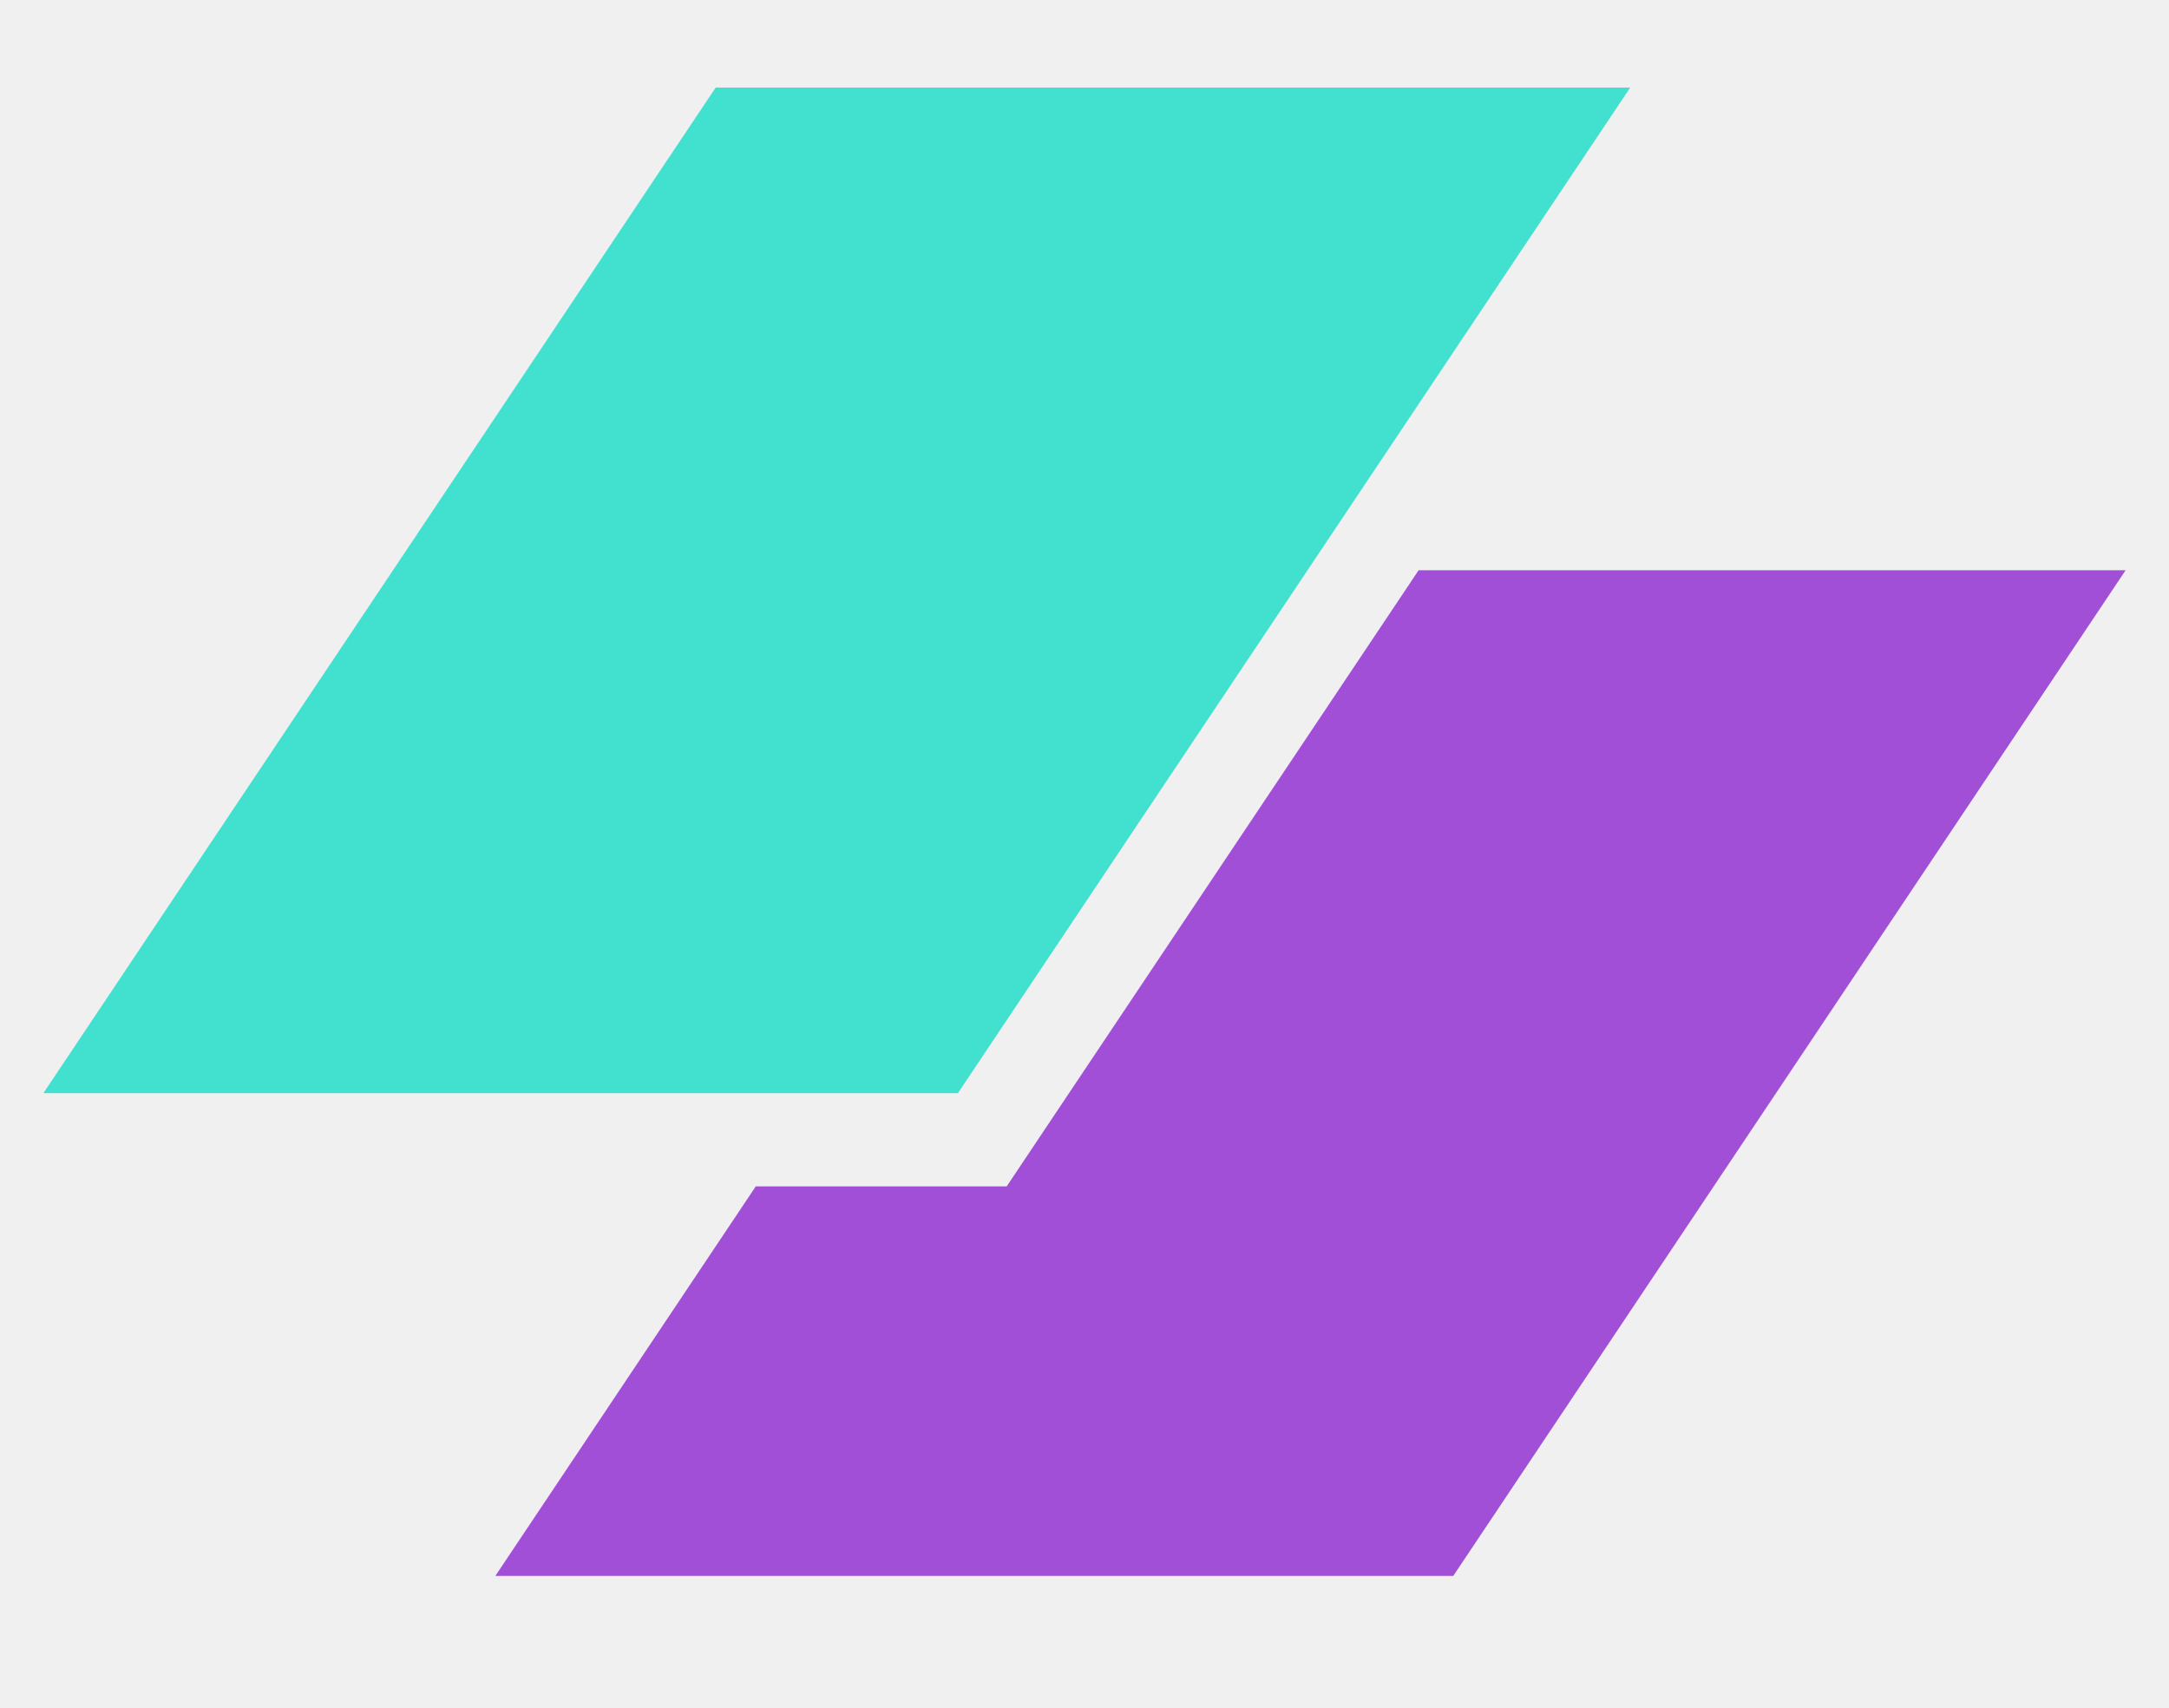
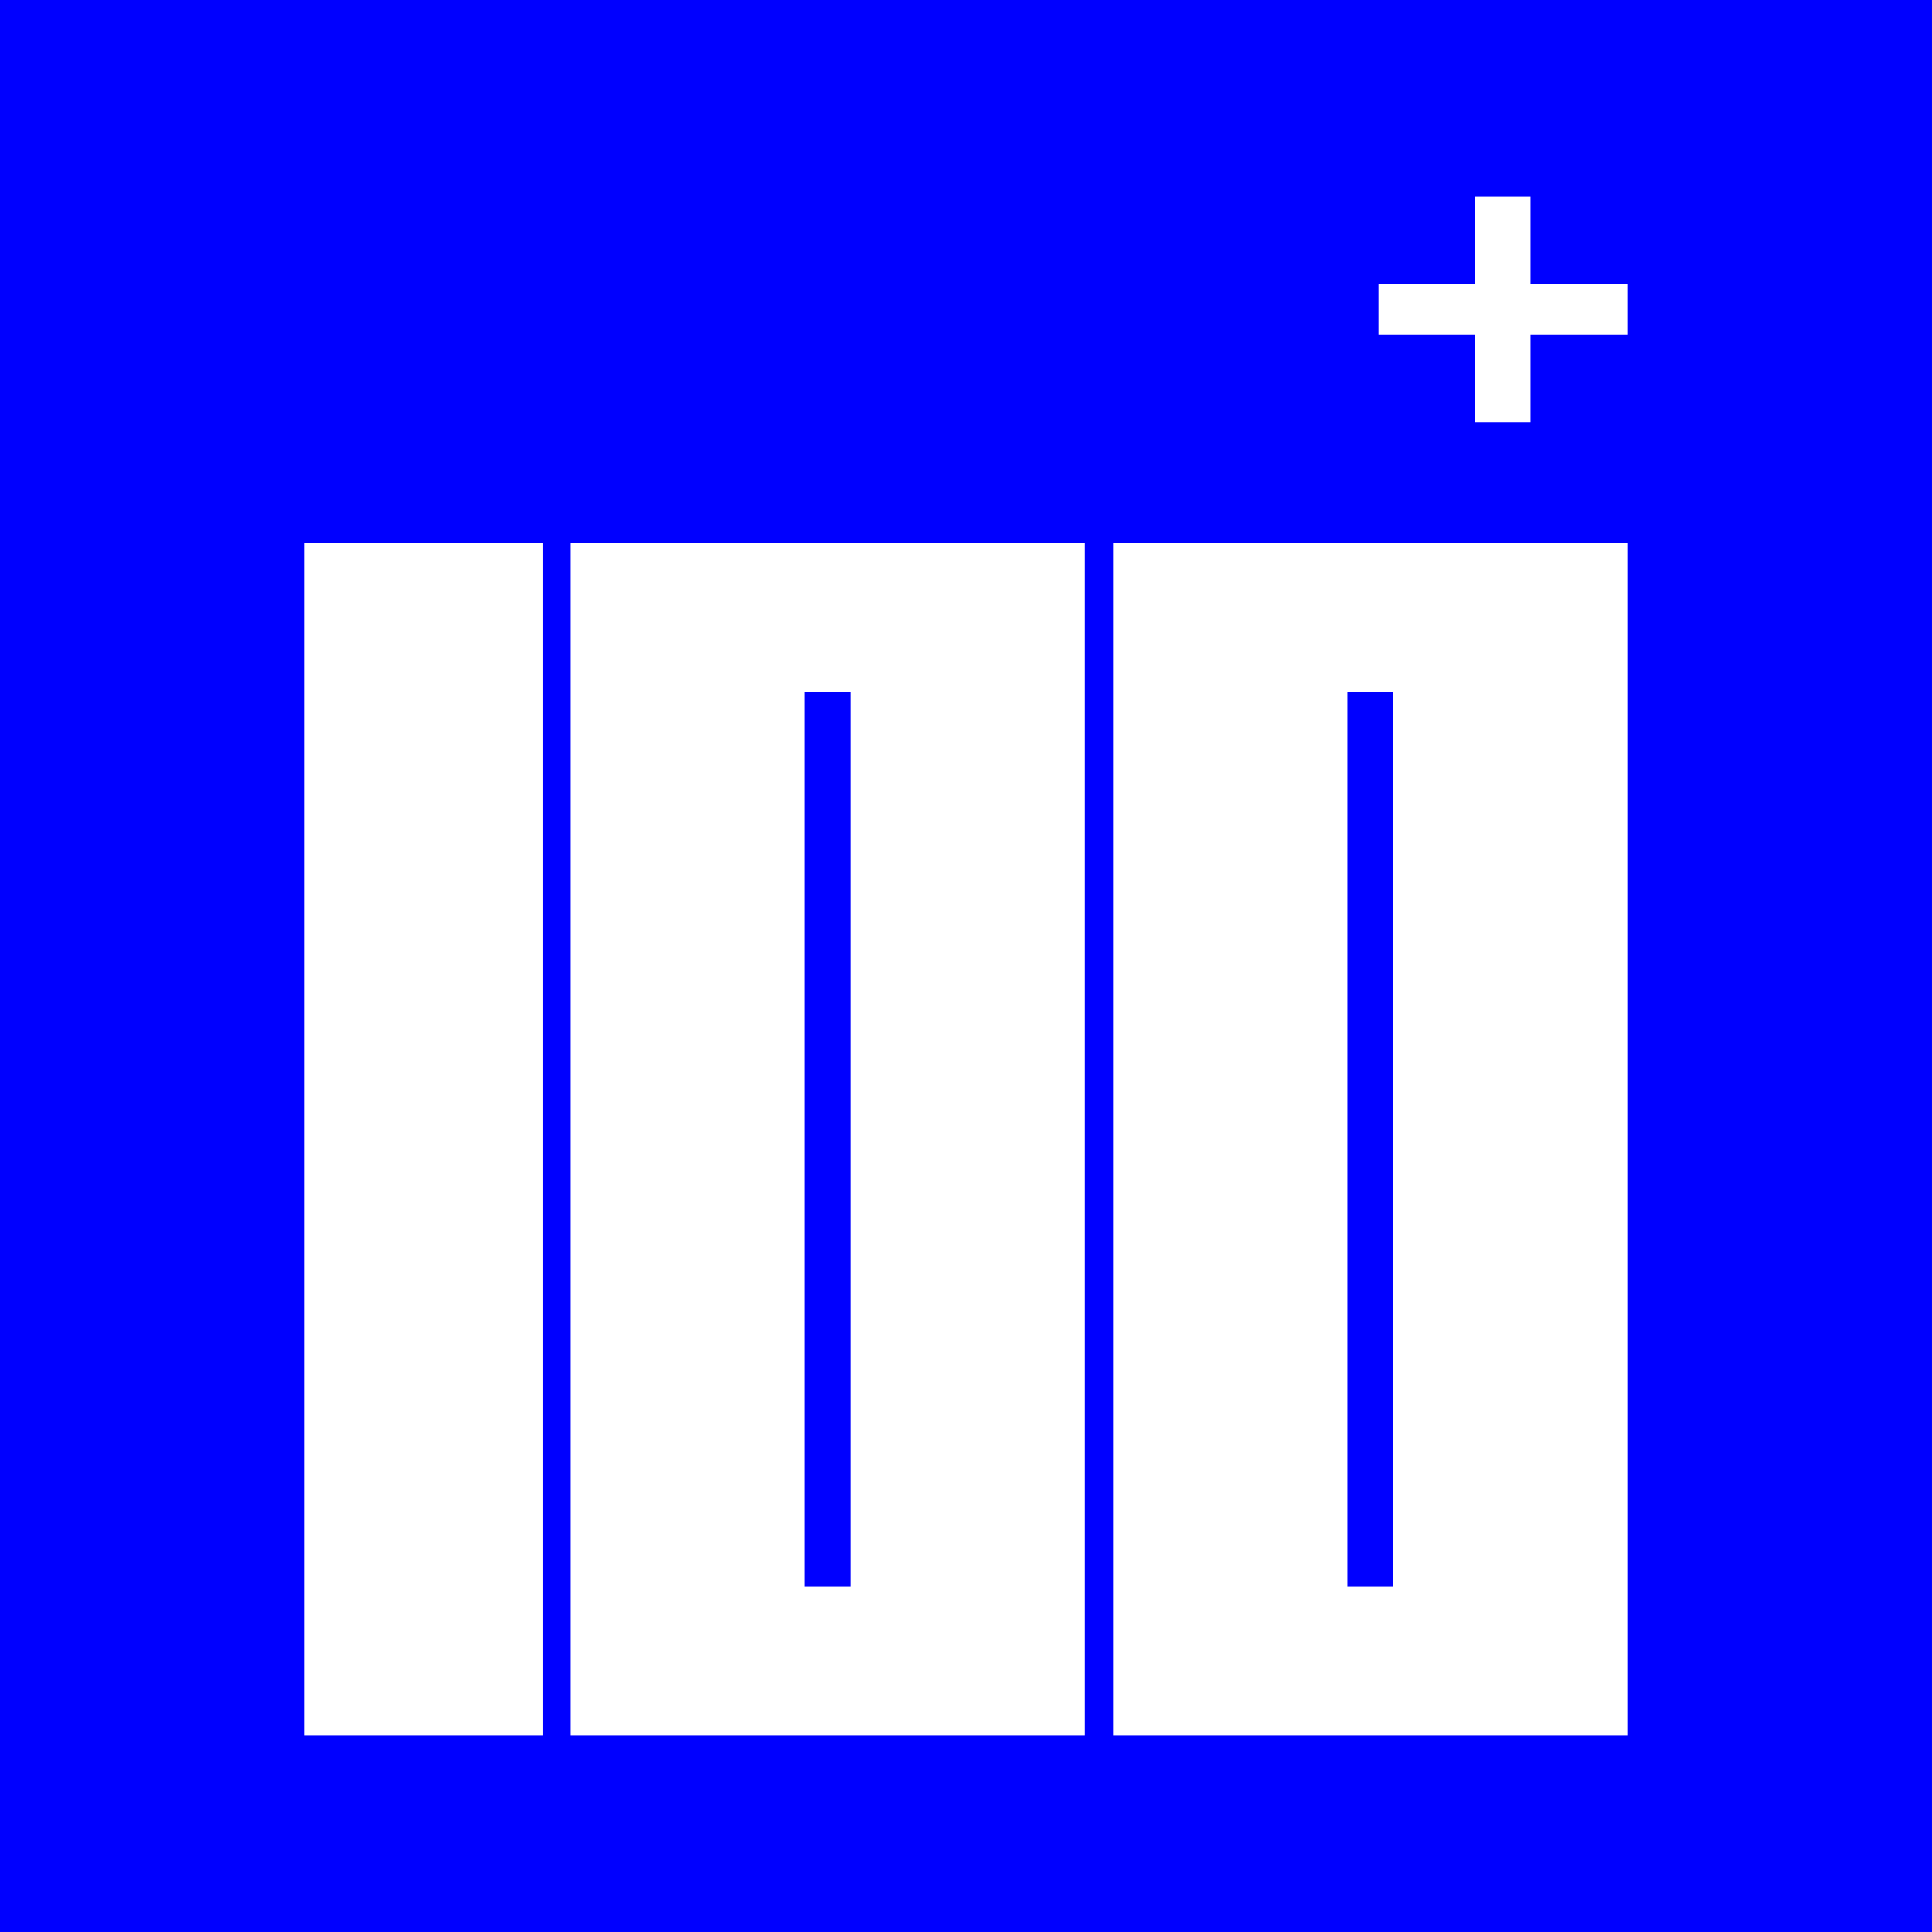
- <svg xmlns="http://www.w3.org/2000/svg" width="47" height="37" viewBox="0 0 47 37" fill="none">
-   <path d="M15.509 1.897H35.326L20.757 23.692H0.94L15.509 1.897Z" fill="#42E0CE" />
-   <path d="M16.377 25.712L10.734 34.154H31.491L46.06 12.359H30.74L21.814 25.712H16.377Z" fill="#A14FD6" />
+ <svg xmlns="http://www.w3.org/2000/svg" width="45.156mm" height="45.156mm" viewBox="0 0 45.156 45.156" version="1.1" id="svg5" xml:space="preserve">
+   <g id="layer1" style="display:inline" transform="translate(-12.43233,-9.333309)">
+     <path id="rect633" style="display:inline;fill:#0000ff;stroke-width:0.196" d="M 12.432,9.333 H 57.588 V 54.489 H 12.432 Z" />
+     <g id="g997" transform="matrix(0.8,0,0,0.8,-4.650248,-1.345168)">
+       <path id="rect738" clip-path="url(#clipPath985)" style="display:inline;opacity:1;fill:#ffffff;stroke-width:0.259" d="m 30.256,29.217 h 6.946 v 34.828 h -6.946 z" />
+       <path id="rect740" style="display:inline;fill:#ffffff;stroke-width:0.403" d="M 38.026,29.217 V 64.045 H 53.048 V 29.217 Z m 6.844,4.353 h 1.334 v 26.121 h -1.334 z" clip-path="url(#clipPath979)" />
+       <path id="rect740-6" style="display:inline;fill:#ffffff;stroke-width:0.403" d="M 53.873,29.217 V 64.045 H 68.895 V 29.217 Z m 6.844,4.353 h 1.334 v 26.121 h -1.334 z" clip-path="url(#clipPath973)" />
+       <g id="g955" transform="matrix(1.615312,0,0,1.463352,-26.2409,-23.30742)" style="fill:#ffffff" clip-path="url(#clipPath967)">
+         <path id="rect918" style="opacity:1" d="M 56.146 28.977 L 56.146 30.727 L 54.396 30.727 L 54.396 31.726 L 56.146 31.726 L 56.146 33.477 L 57.146 33.477 L 57.146 31.726 L 58.896 31.726 L 58.896 30.727 L 57.146 30.727 L 57.146 28.977 L 56.146 28.977 z " />
+       </g>
+     </g>
+   </g>
</svg>
